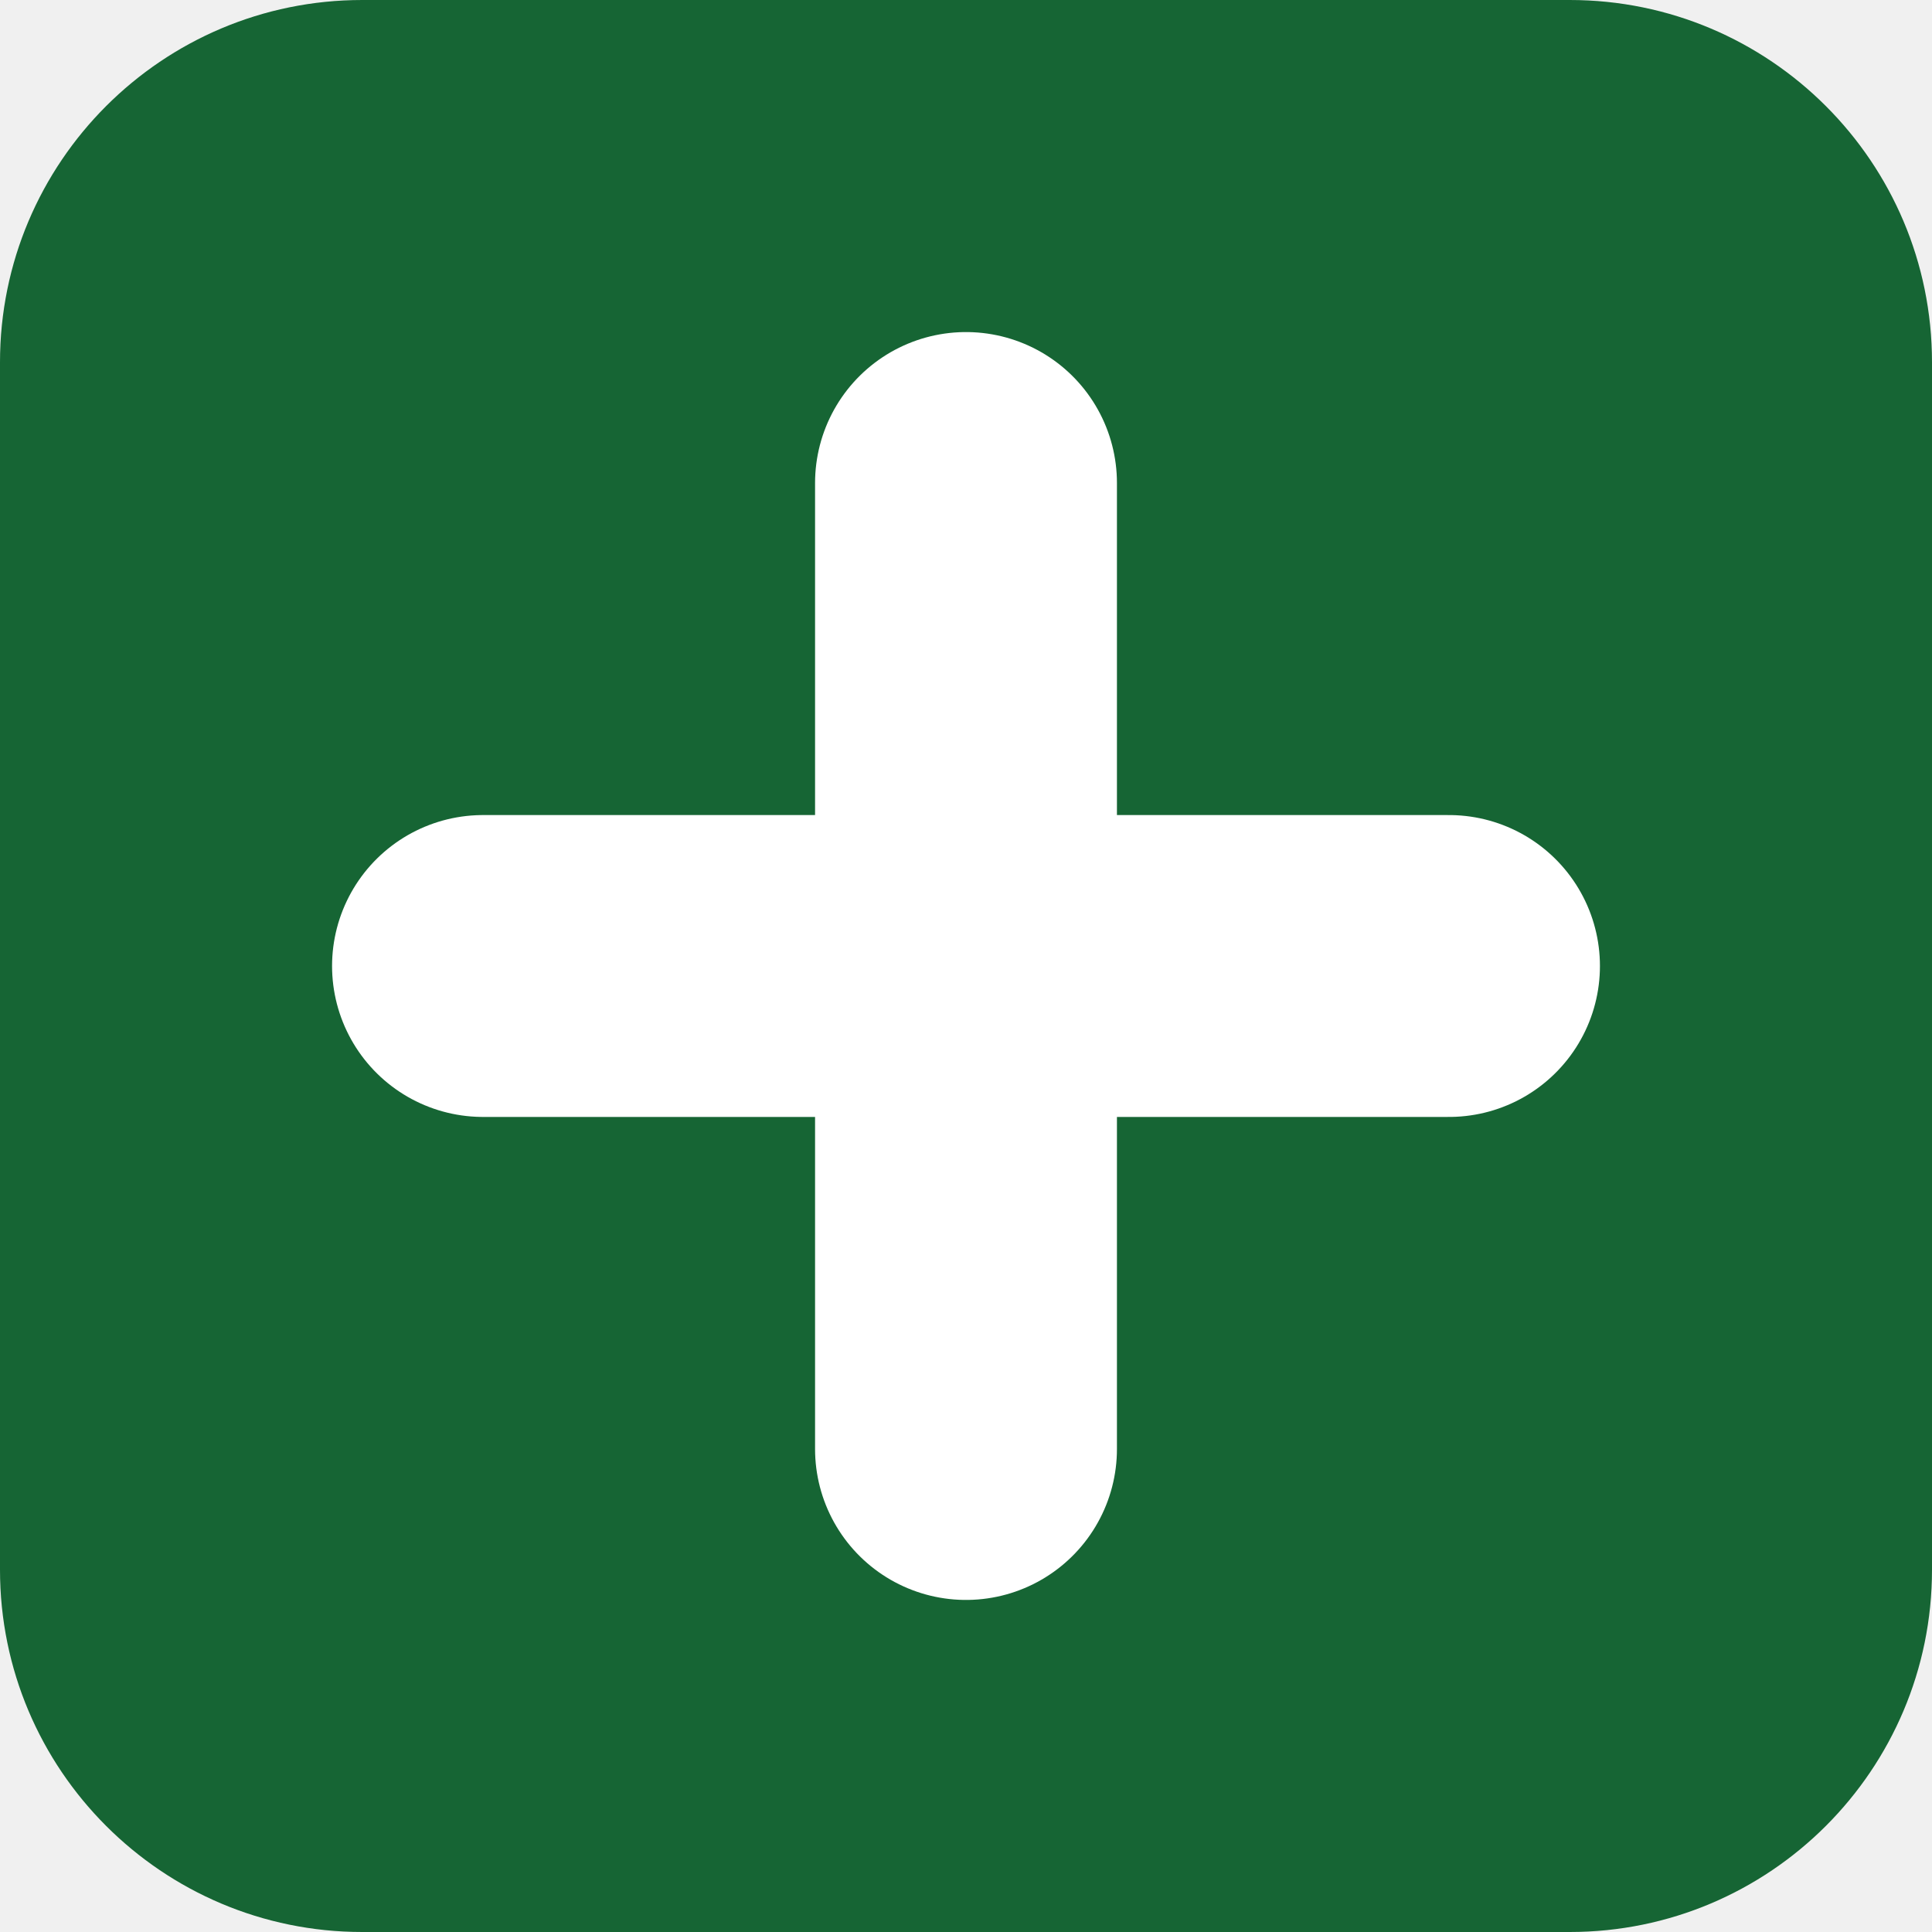
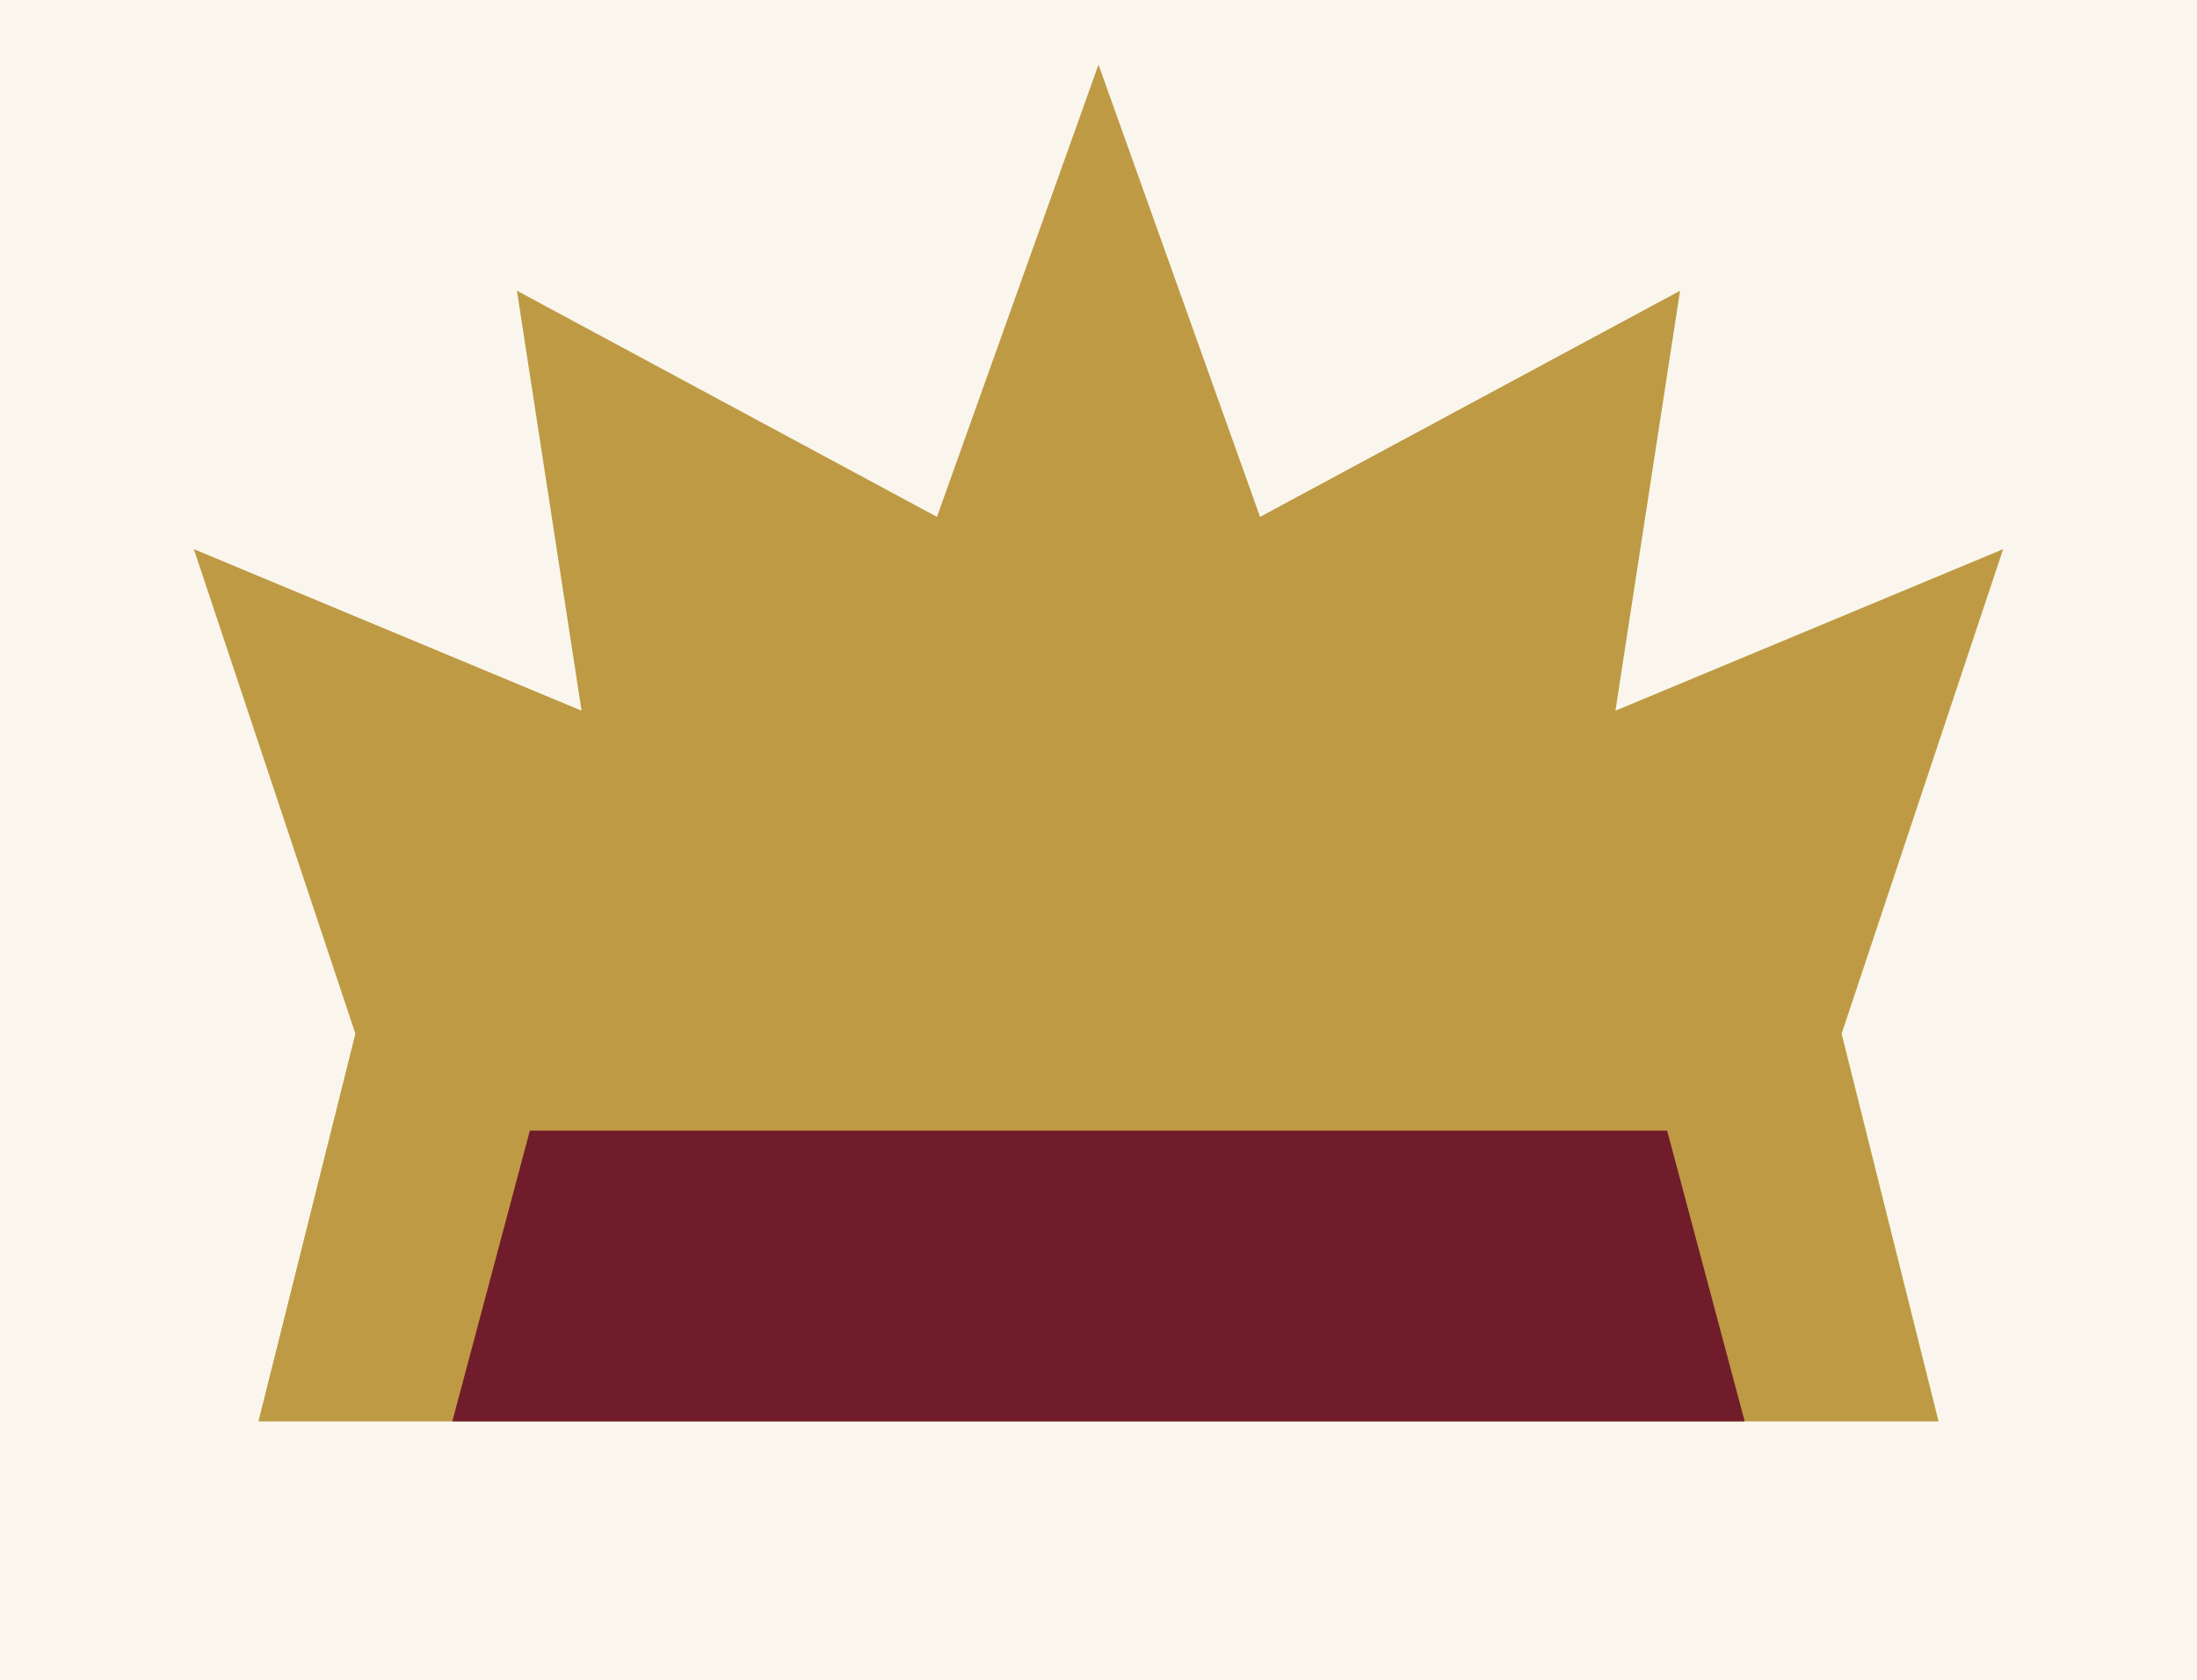
- <svg xmlns="http://www.w3.org/2000/svg" viewBox="0 0 64 64">
-   <rect width="64" height="64" rx="12" fill="#166534" />
-   <path d="M32 16v32M16 32h32" stroke="#ffffff" stroke-width="10" stroke-linecap="round" />
+ <svg xmlns="http://www.w3.org/2000/svg" viewBox="0 0 34 26">
+   <rect width="34" height="26" fill="#faf6ed" />
+   <path d="M17 1 L19.5 8 L26 4.5 L25 11 L31 8.5 L28.5 16 L30 22 L4 22 L5.5 16 L3 8.5 L9 11 L8 4.5 L14.5 8 Z" fill="#be9a44" />
+   <path d="M7 22 L27 22 L25.8 17.5 L8.2 17.5 Z" fill="#711c2a" />
</svg>
